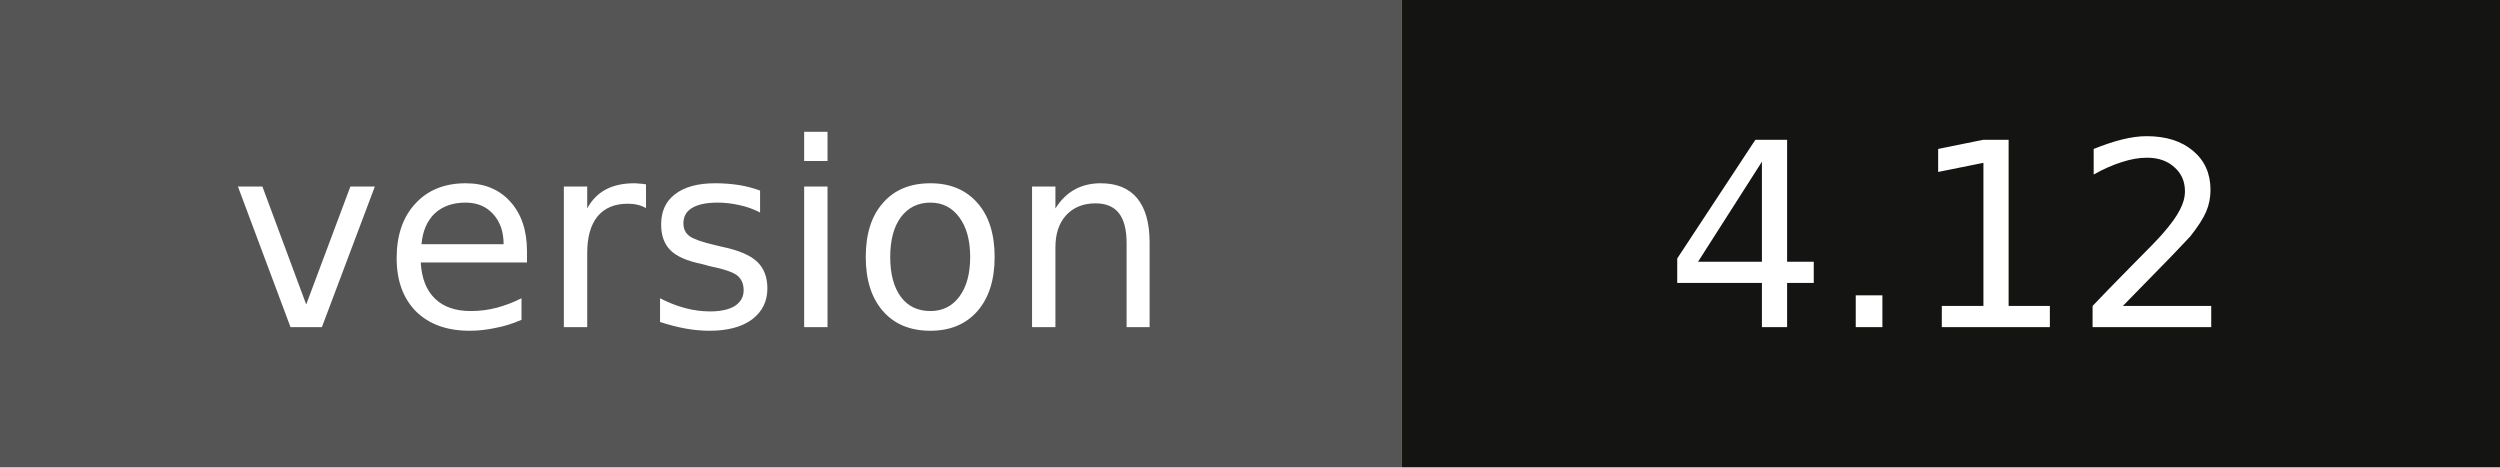
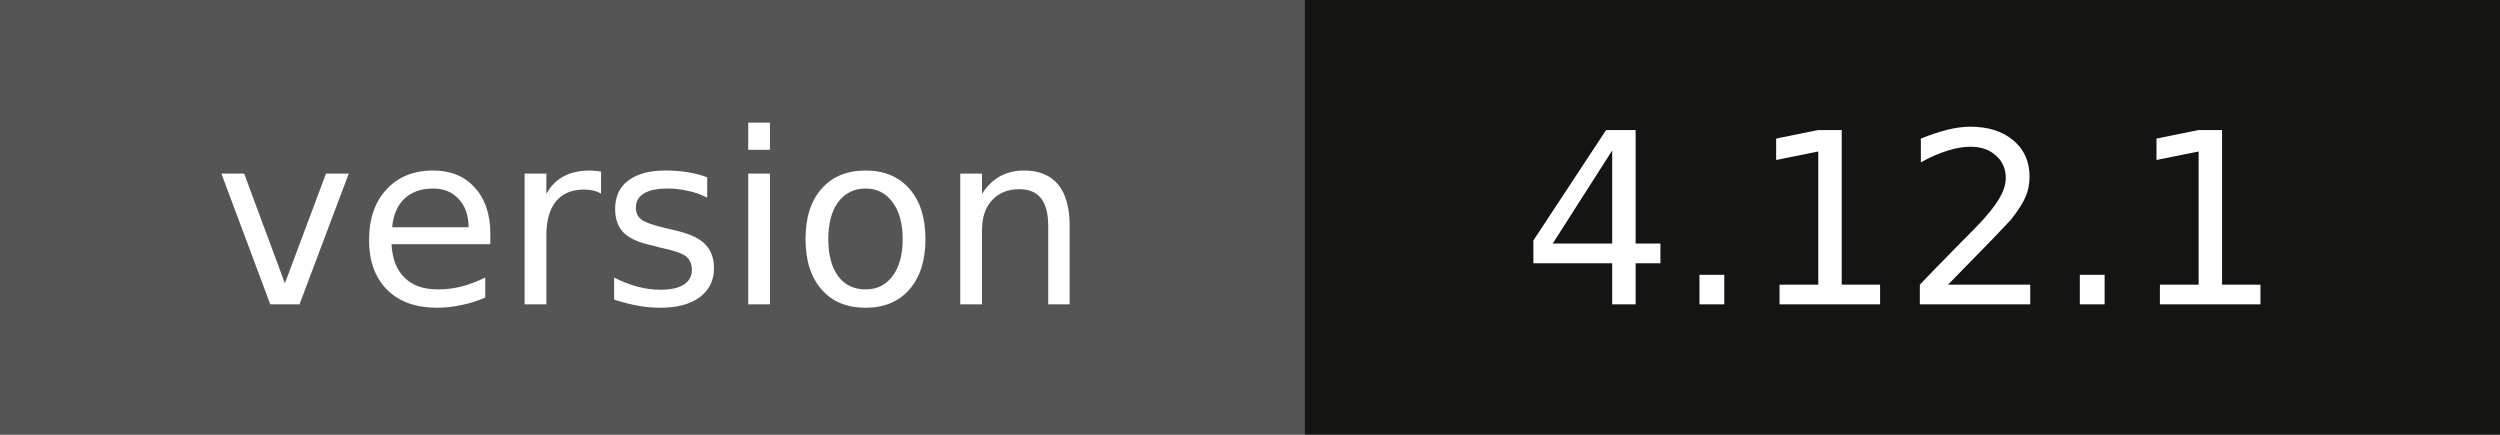
- <svg xmlns="http://www.w3.org/2000/svg" width="107" height="20" role="img" aria-label="version: 4.12">
+ <svg xmlns="http://www.w3.org/2000/svg" width="115" height="20" role="img" aria-label="version: 4.12.1">
  <rect width="60" height="20" fill="#555" />
-   <rect x="60" width="47" height="20" fill="#141413" />
+   <rect x="60" width="55" height="20" fill="#141413" />
  <g fill="#fff" text-anchor="middle" font-family="Verdana,DejaVu Sans,sans-serif" font-size="11">
    <text x="30.0" y="14">version</text>
-     <text x="83.5" y="14">4.12</text>
+     <text x="87.5" y="14">4.12.1</text>
  </g>
</svg>
